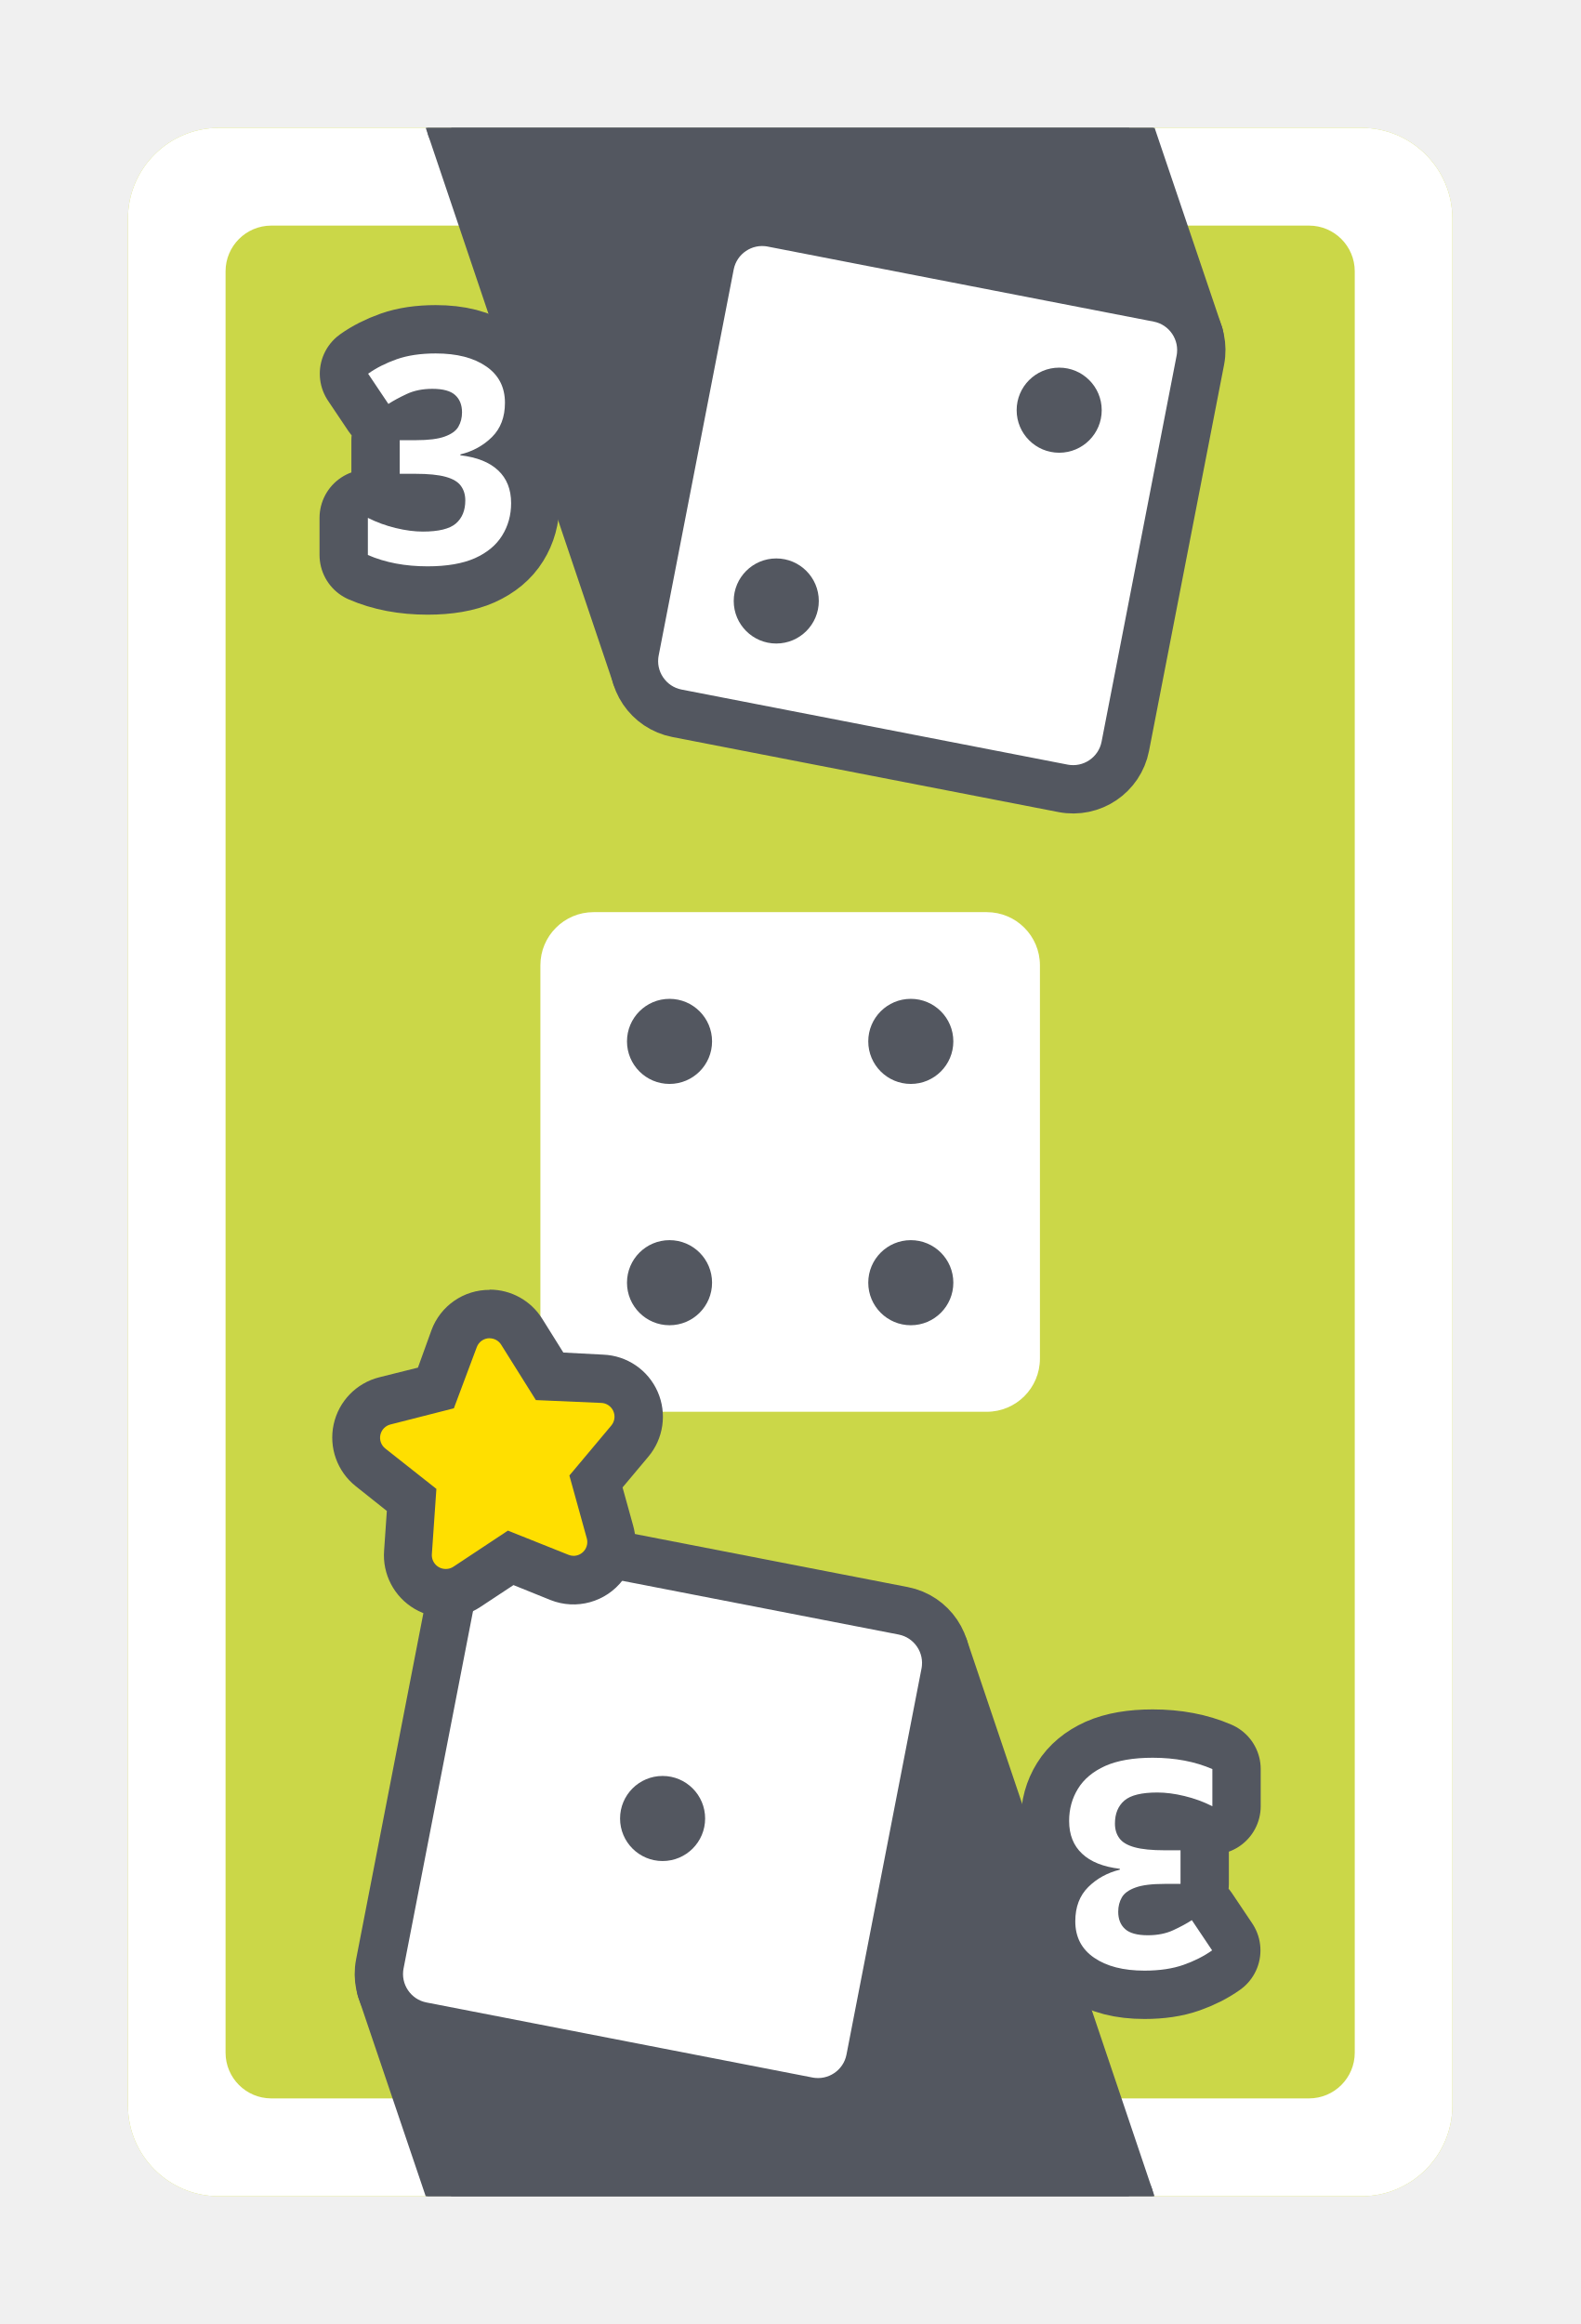
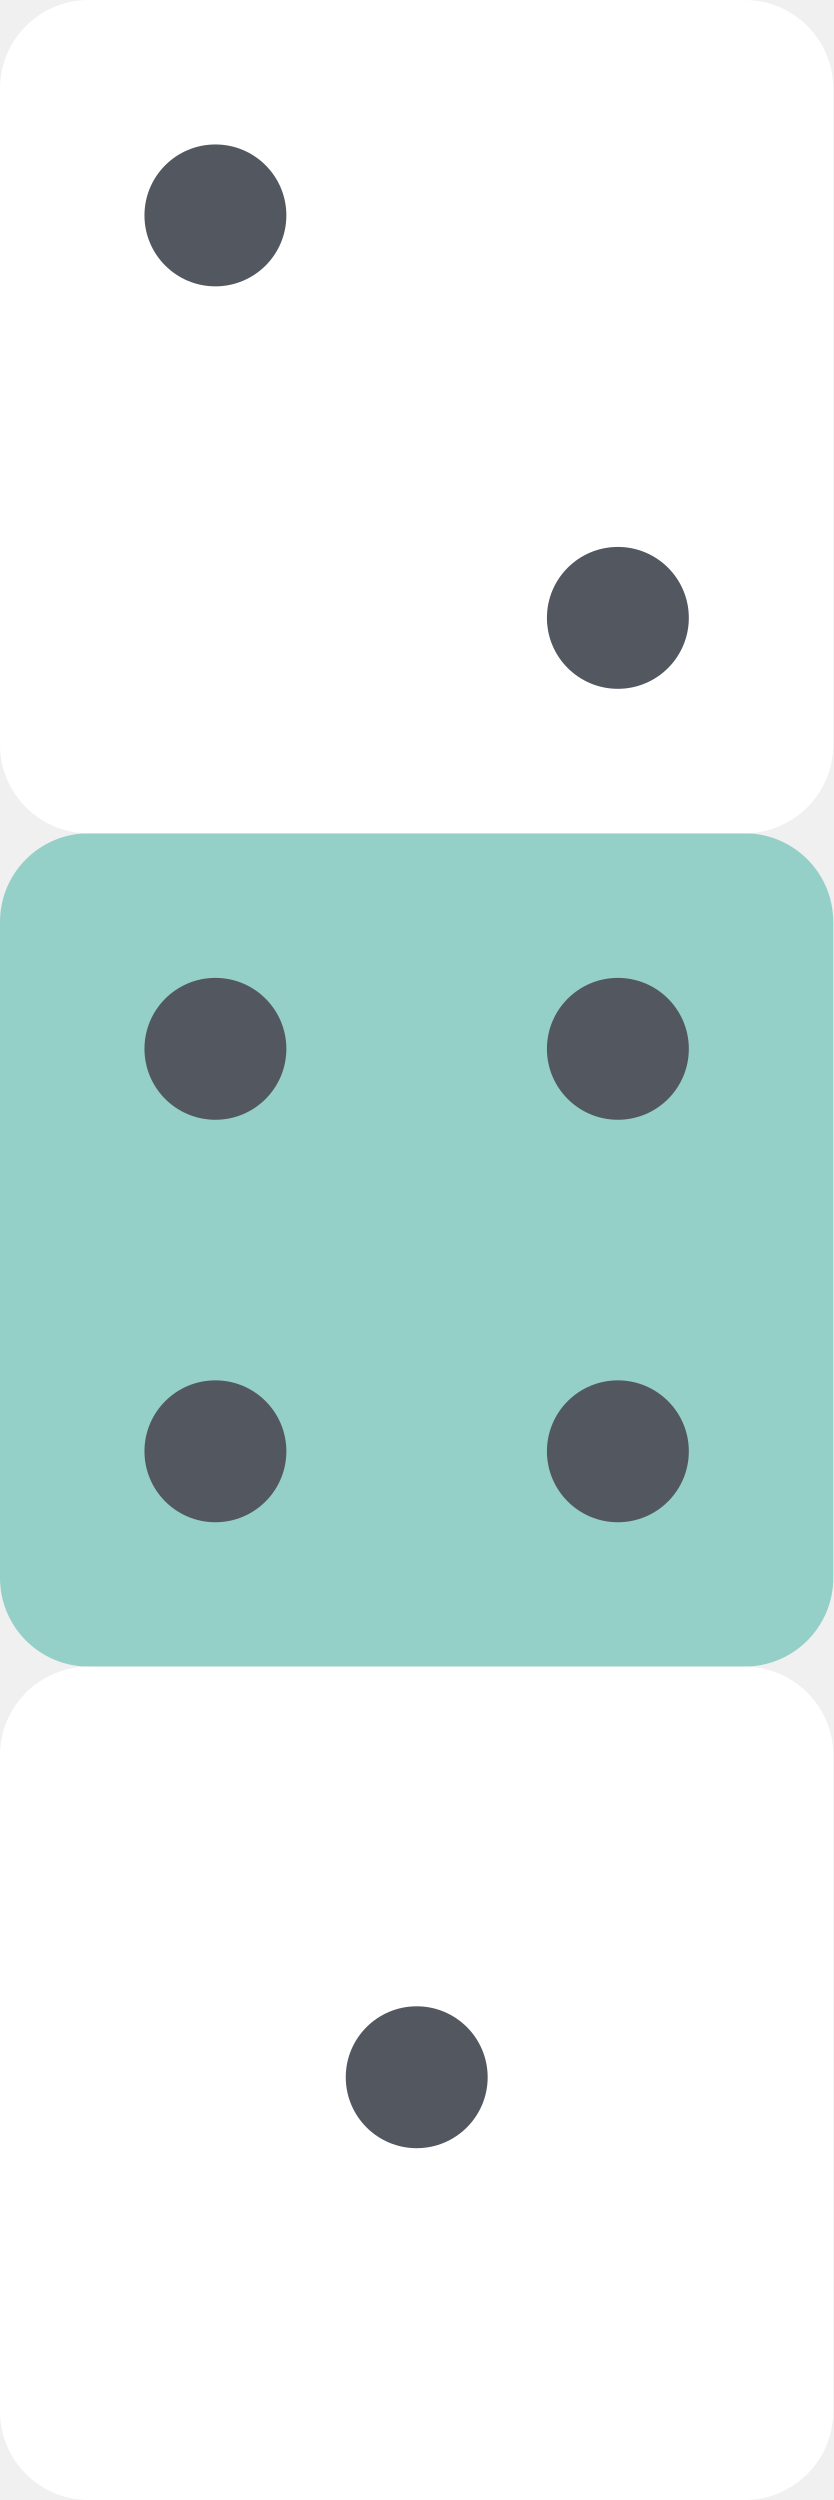
- <svg xmlns="http://www.w3.org/2000/svg" viewBox="0 0 196.16 288.44">
+ <svg xmlns="http://www.w3.org/2000/svg" viewBox="0 0 62.02 186.04">
  <defs>
-     <style>.cls-1,.cls-9{fill:none;}.cls-2{clip-path:url(#clip-path);}.cls-3{fill:#cbd748;stroke:#52565e;stroke-miterlimit:10;}.cls-11,.cls-4,.cls-6{fill:#fff;}.cls-10,.cls-5,.cls-7{fill:#535760;}.cls-5,.cls-6,.cls-9{stroke:#535760;}.cls-5,.cls-9{stroke-linecap:round;stroke-linejoin:round;}.cls-5,.cls-6{stroke-width:6px;}.cls-8{fill:#ffdf00;}.cls-10,.cls-11,.cls-9{font-size:36px;font-family:Menco-Black, Menco;font-weight:800;}.cls-9{stroke-width:12px;}</style>
-     <clipPath id="clip-path" transform="translate(15.88 15.87)">
-       <rect class="cls-1" width="164.41" height="256.71" rx="11.28" />
-     </clipPath>
+     <style>.cls-1{fill:#95d0c8;}.cls-2{fill:#535760;}.cls-3{fill:#fff;}</style>
  </defs>
  <g id="Layer_2" data-name="Layer 2">
    <g id="Layer_13" data-name="Layer 13">
-       <g class="cls-2">
-         <rect id="Rectangle_1070" data-name="Rectangle 1070" class="cls-3" x="6.4" y="7.41" width="183.36" height="273.63" />
-         <path class="cls-4" d="M146.62,12.13a5.68,5.68,0,0,1,5.67,5.67V238.9a5.68,5.68,0,0,1-5.67,5.67H17.79a5.68,5.68,0,0,1-5.67-5.67V17.8a5.68,5.68,0,0,1,5.67-5.67H146.62m0-28H17.79A33.72,33.72,0,0,0-15.88,17.8V238.9a33.71,33.71,0,0,0,33.67,33.67H146.62a33.71,33.71,0,0,0,33.67-33.67V17.8a33.72,33.72,0,0,0-33.67-33.67Z" transform="translate(15.88 15.87)" />
-         <polyline class="cls-5" points="117.18 204.5 140.15 272.58 56.01 272.58 47.29 246.84" />
-         <polygon class="cls-5" points="140.15 272.58 143.01 281.04 58.86 281.03 56.01 272.58 140.15 272.58" />
-         <polyline class="cls-5" points="78.99 83.95 56.01 15.86 140.16 15.87 148.87 41.6" />
-         <polygon class="cls-5" points="56.01 15.86 53.16 7.41 137.3 7.41 140.16 15.87 56.01 15.86" />
-         <rect id="Rectangle_1073" data-name="Rectangle 1073" class="cls-6" x="35.36" y="178.82" width="62.01" height="62.01" rx="6.6" transform="translate(-136.39 250.81) rotate(-79)" />
-         <rect id="Rectangle_1074" data-name="Rectangle 1074" class="cls-4" x="67.08" y="113.21" width="62.01" height="62.01" rx="6.6" />
-         <rect id="Rectangle_1075" data-name="Rectangle 1075" class="cls-6" x="67.03" y="15.87" width="62.01" height="62.01" rx="6.6" transform="translate(49.19 150.04) rotate(-79)" />
-         <circle id="Ellipse_916" data-name="Ellipse 916" class="cls-7" cx="131.48" cy="50.91" r="5.28" />
-         <circle id="Ellipse_921" data-name="Ellipse 921" class="cls-7" cx="96.36" cy="74.59" r="5.28" />
-         <circle id="Ellipse_916-2" data-name="Ellipse 916" class="cls-7" cx="113.06" cy="129.25" r="5.28" />
-         <circle id="Ellipse_921-2" data-name="Ellipse 921" class="cls-7" cx="83.11" cy="159.2" r="5.28" />
-         <circle id="Ellipse_923" data-name="Ellipse 923" class="cls-7" cx="83.11" cy="129.25" r="5.28" />
-         <circle id="Ellipse_924" data-name="Ellipse 924" class="cls-7" cx="113.06" cy="159.2" r="5.28" />
-         <circle id="Ellipse_925" data-name="Ellipse 925" class="cls-7" cx="82.25" cy="225.7" r="5.28" />
-         <path class="cls-8" d="M39.44,181.83A4.72,4.72,0,0,1,36,180.32a4.64,4.64,0,0,1-1.25-3.53l.45-6.5-5.1-4.06A4.71,4.71,0,0,1,31.88,158l6.32-1.58,2.29-6.11a4.71,4.71,0,0,1,8.4-.84L52.34,155l6.51.29A4.7,4.7,0,0,1,62.26,163l-4.19,5,1.74,6.28a4.67,4.67,0,0,1-.78,4.1,4.74,4.74,0,0,1-3.75,1.87,4.64,4.64,0,0,1-1.76-.35l-6.05-2.43L42,181a4.67,4.67,0,0,1-2.6.79Z" transform="translate(15.88 15.87)" />
-         <path class="cls-7" d="M44.9,150.23a1.69,1.69,0,0,1,1.44.81l4.3,6.86,8.08.35A1.71,1.71,0,0,1,60,161.06l-5.2,6.2,2.16,7.8a1.71,1.71,0,0,1-1.64,2.17,1.63,1.63,0,0,1-.64-.13l-7.51-3-6.75,4.47a1.67,1.67,0,0,1-.94.29A1.72,1.72,0,0,1,37.73,177l.56-8.08-6.33-5a1.7,1.7,0,0,1,.65-3l7.85-2,2.84-7.58a1.7,1.7,0,0,1,1.6-1.12m0-6h0a7.65,7.65,0,0,0-7.22,5L36,153.87l-4.8,1.2a7.71,7.71,0,0,0-2.93,13.51l3.87,3.08-.34,4.92a7.7,7.7,0,0,0,11.94,7l4.12-2.72,4.58,1.85a7.71,7.71,0,0,0,9-2.49,7.66,7.66,0,0,0,1.28-6.72l-1.32-4.76,3.18-3.79A7.71,7.71,0,0,0,59,152.26L54.05,152l-2.62-4.19a7.68,7.68,0,0,0-6.53-3.62Z" transform="translate(15.88 15.87)" />
-         <text class="cls-9" transform="translate(44.29 69.93)">3</text>
-         <text class="cls-10" transform="translate(44.29 69.93)">3</text>
-         <text class="cls-11" transform="translate(44.29 69.93)">3</text>
-         <text class="cls-9" transform="translate(151.87 218.52) rotate(180)">3</text>
-         <text class="cls-10" transform="translate(151.87 218.52) rotate(180)">3</text>
-         <text class="cls-11" transform="translate(151.87 218.52) rotate(180)">3</text>
-       </g>
+       <rect id="Rectangle_1074" data-name="Rectangle 1074" class="cls-1" y="62.01" width="62.01" height="62.01" rx="6.6" />
+       <circle id="Ellipse_916" data-name="Ellipse 916" class="cls-2" cx="45.98" cy="78.05" r="5.28" />
+       <circle id="Ellipse_921" data-name="Ellipse 921" class="cls-2" cx="16.03" cy="108" r="5.28" />
+       <circle id="Ellipse_923" data-name="Ellipse 923" class="cls-2" cx="16.03" cy="78.05" r="5.28" />
+       <circle id="Ellipse_924" data-name="Ellipse 924" class="cls-2" cx="45.98" cy="108" r="5.28" />
+       <rect id="Rectangle_1074-2" data-name="Rectangle 1074" class="cls-3" width="62.01" height="62.01" rx="6.6" />
+       <circle id="Ellipse_923-2" data-name="Ellipse 923" class="cls-2" cx="16.03" cy="16.03" r="5.28" />
+       <circle id="Ellipse_924-2" data-name="Ellipse 924" class="cls-2" cx="45.98" cy="45.98" r="5.28" />
+       <rect id="Rectangle_1074-3" data-name="Rectangle 1074" class="cls-3" y="124.03" width="62.01" height="62.01" rx="6.6" />
+       <circle id="Ellipse_1032" data-name="Ellipse 1032" class="cls-2" cx="31.01" cy="154.58" r="5.28" />
    </g>
  </g>
</svg>
